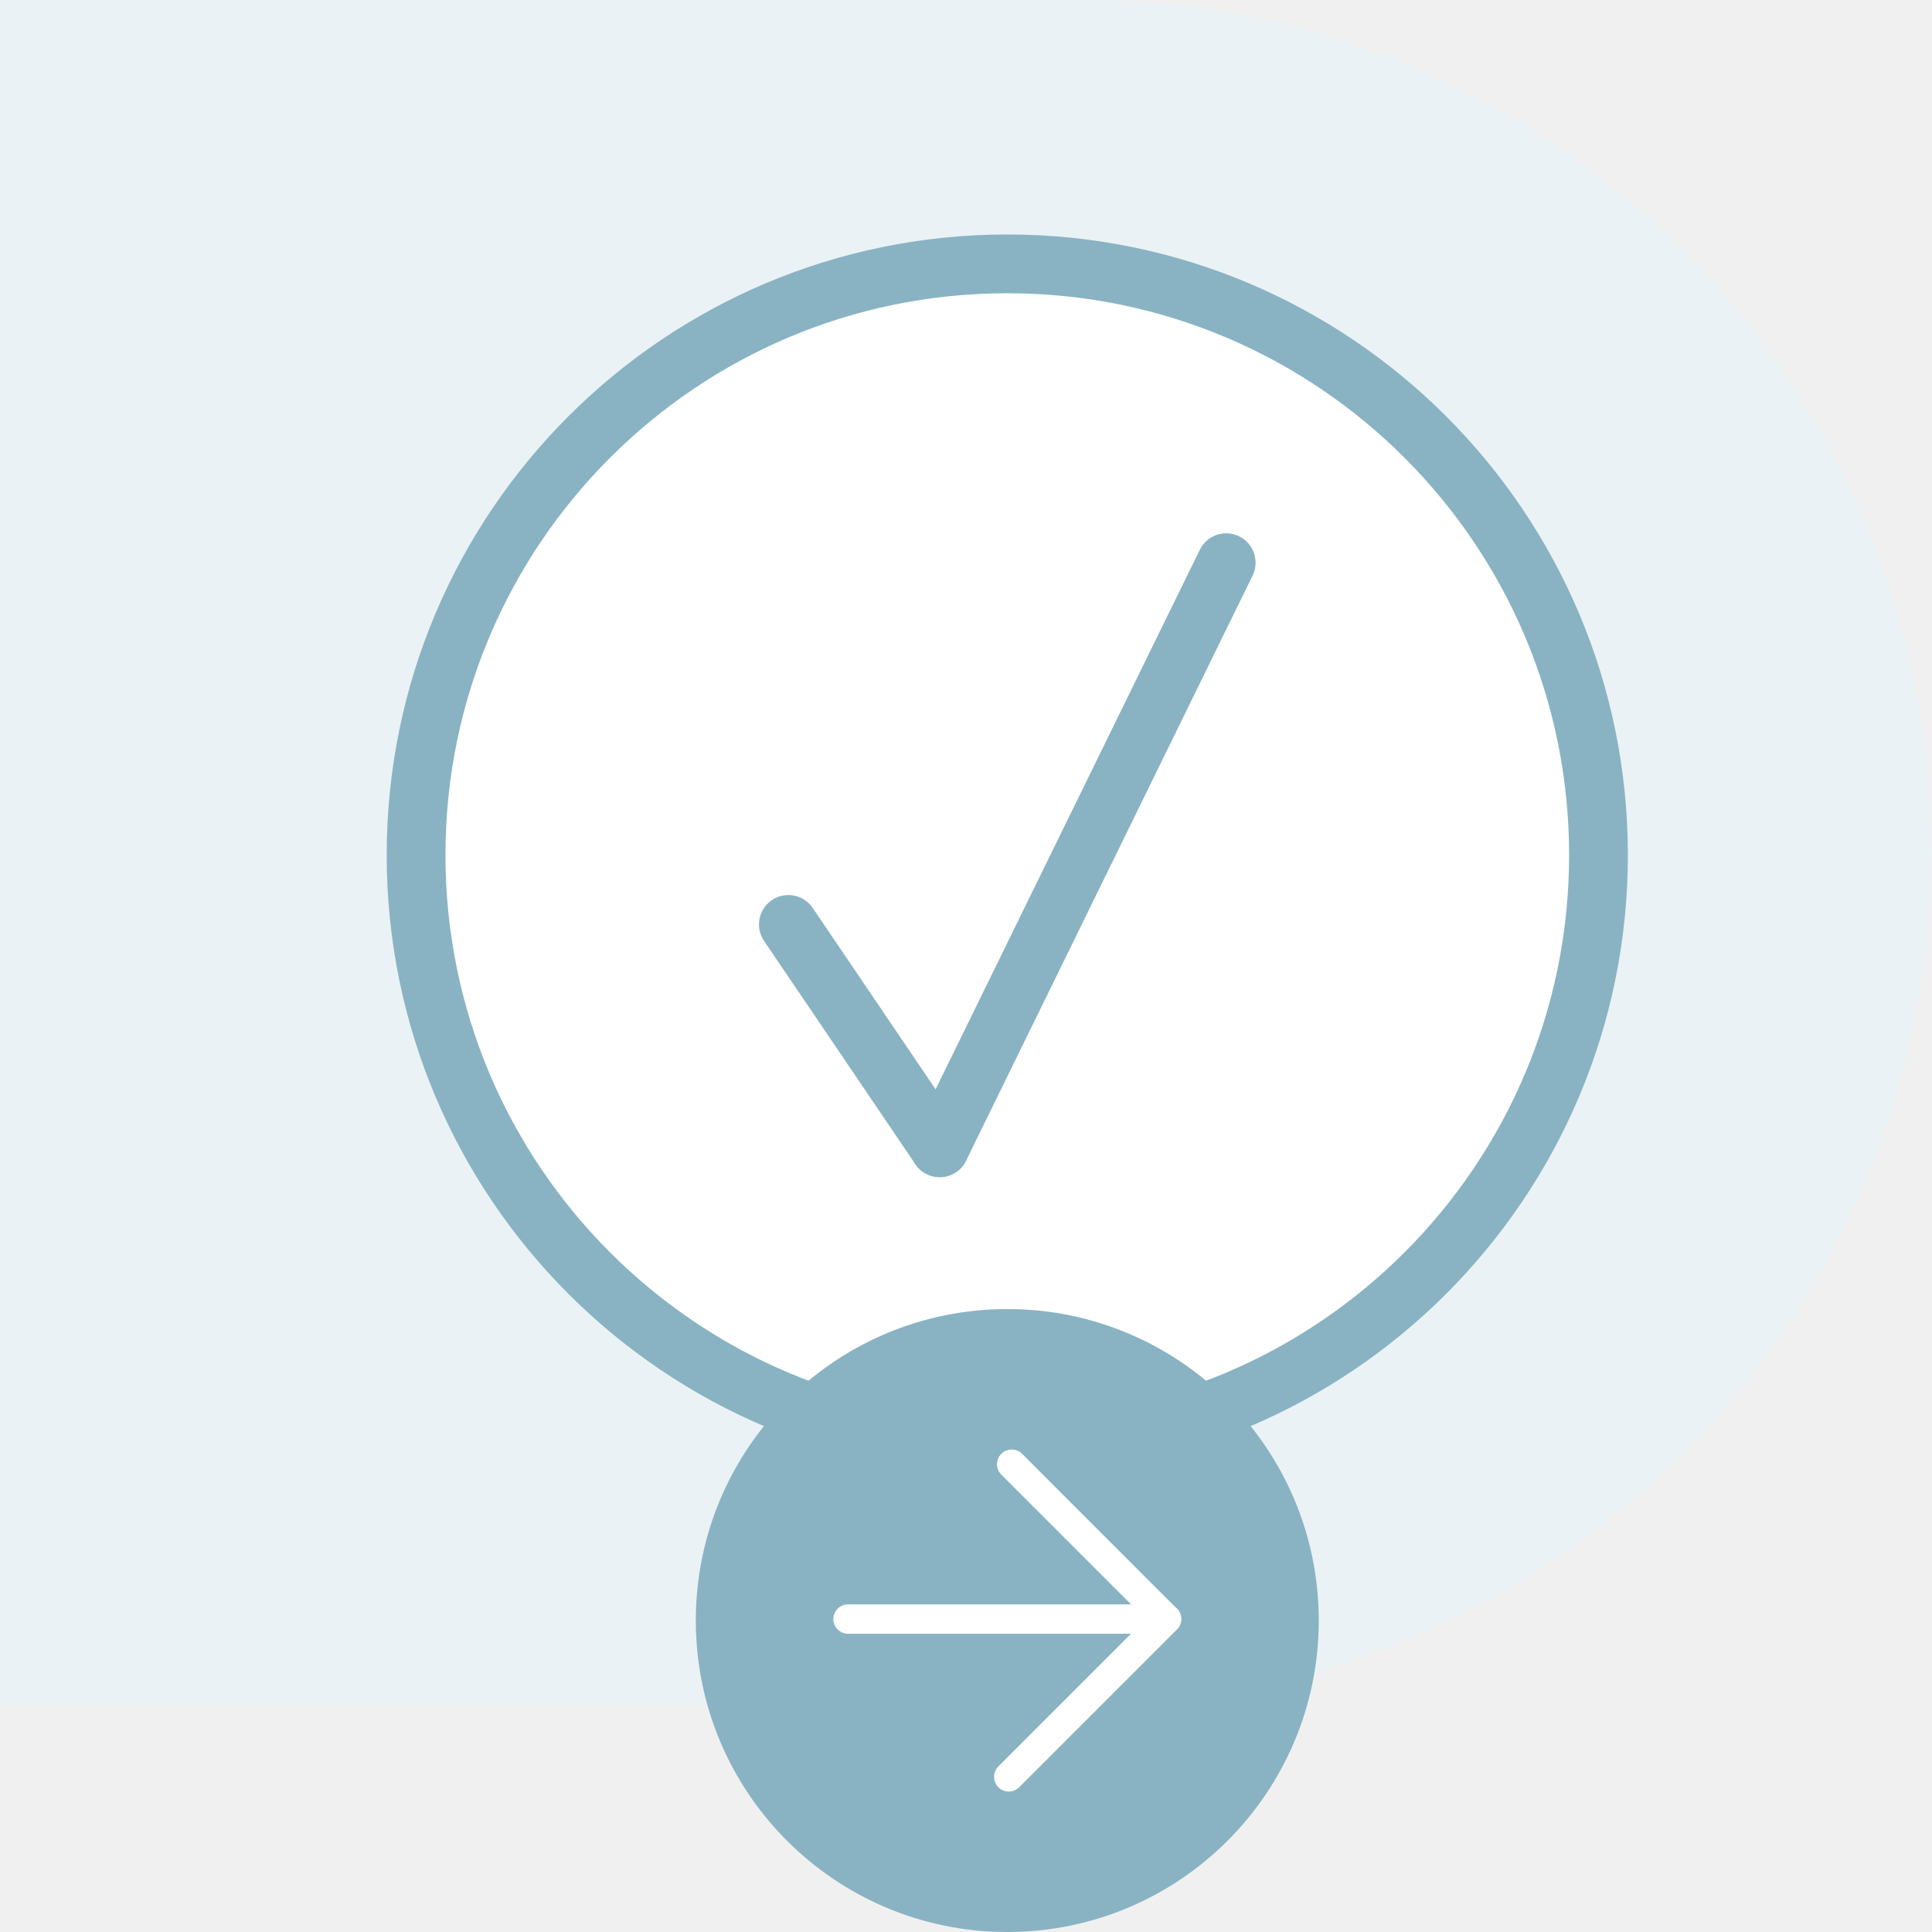
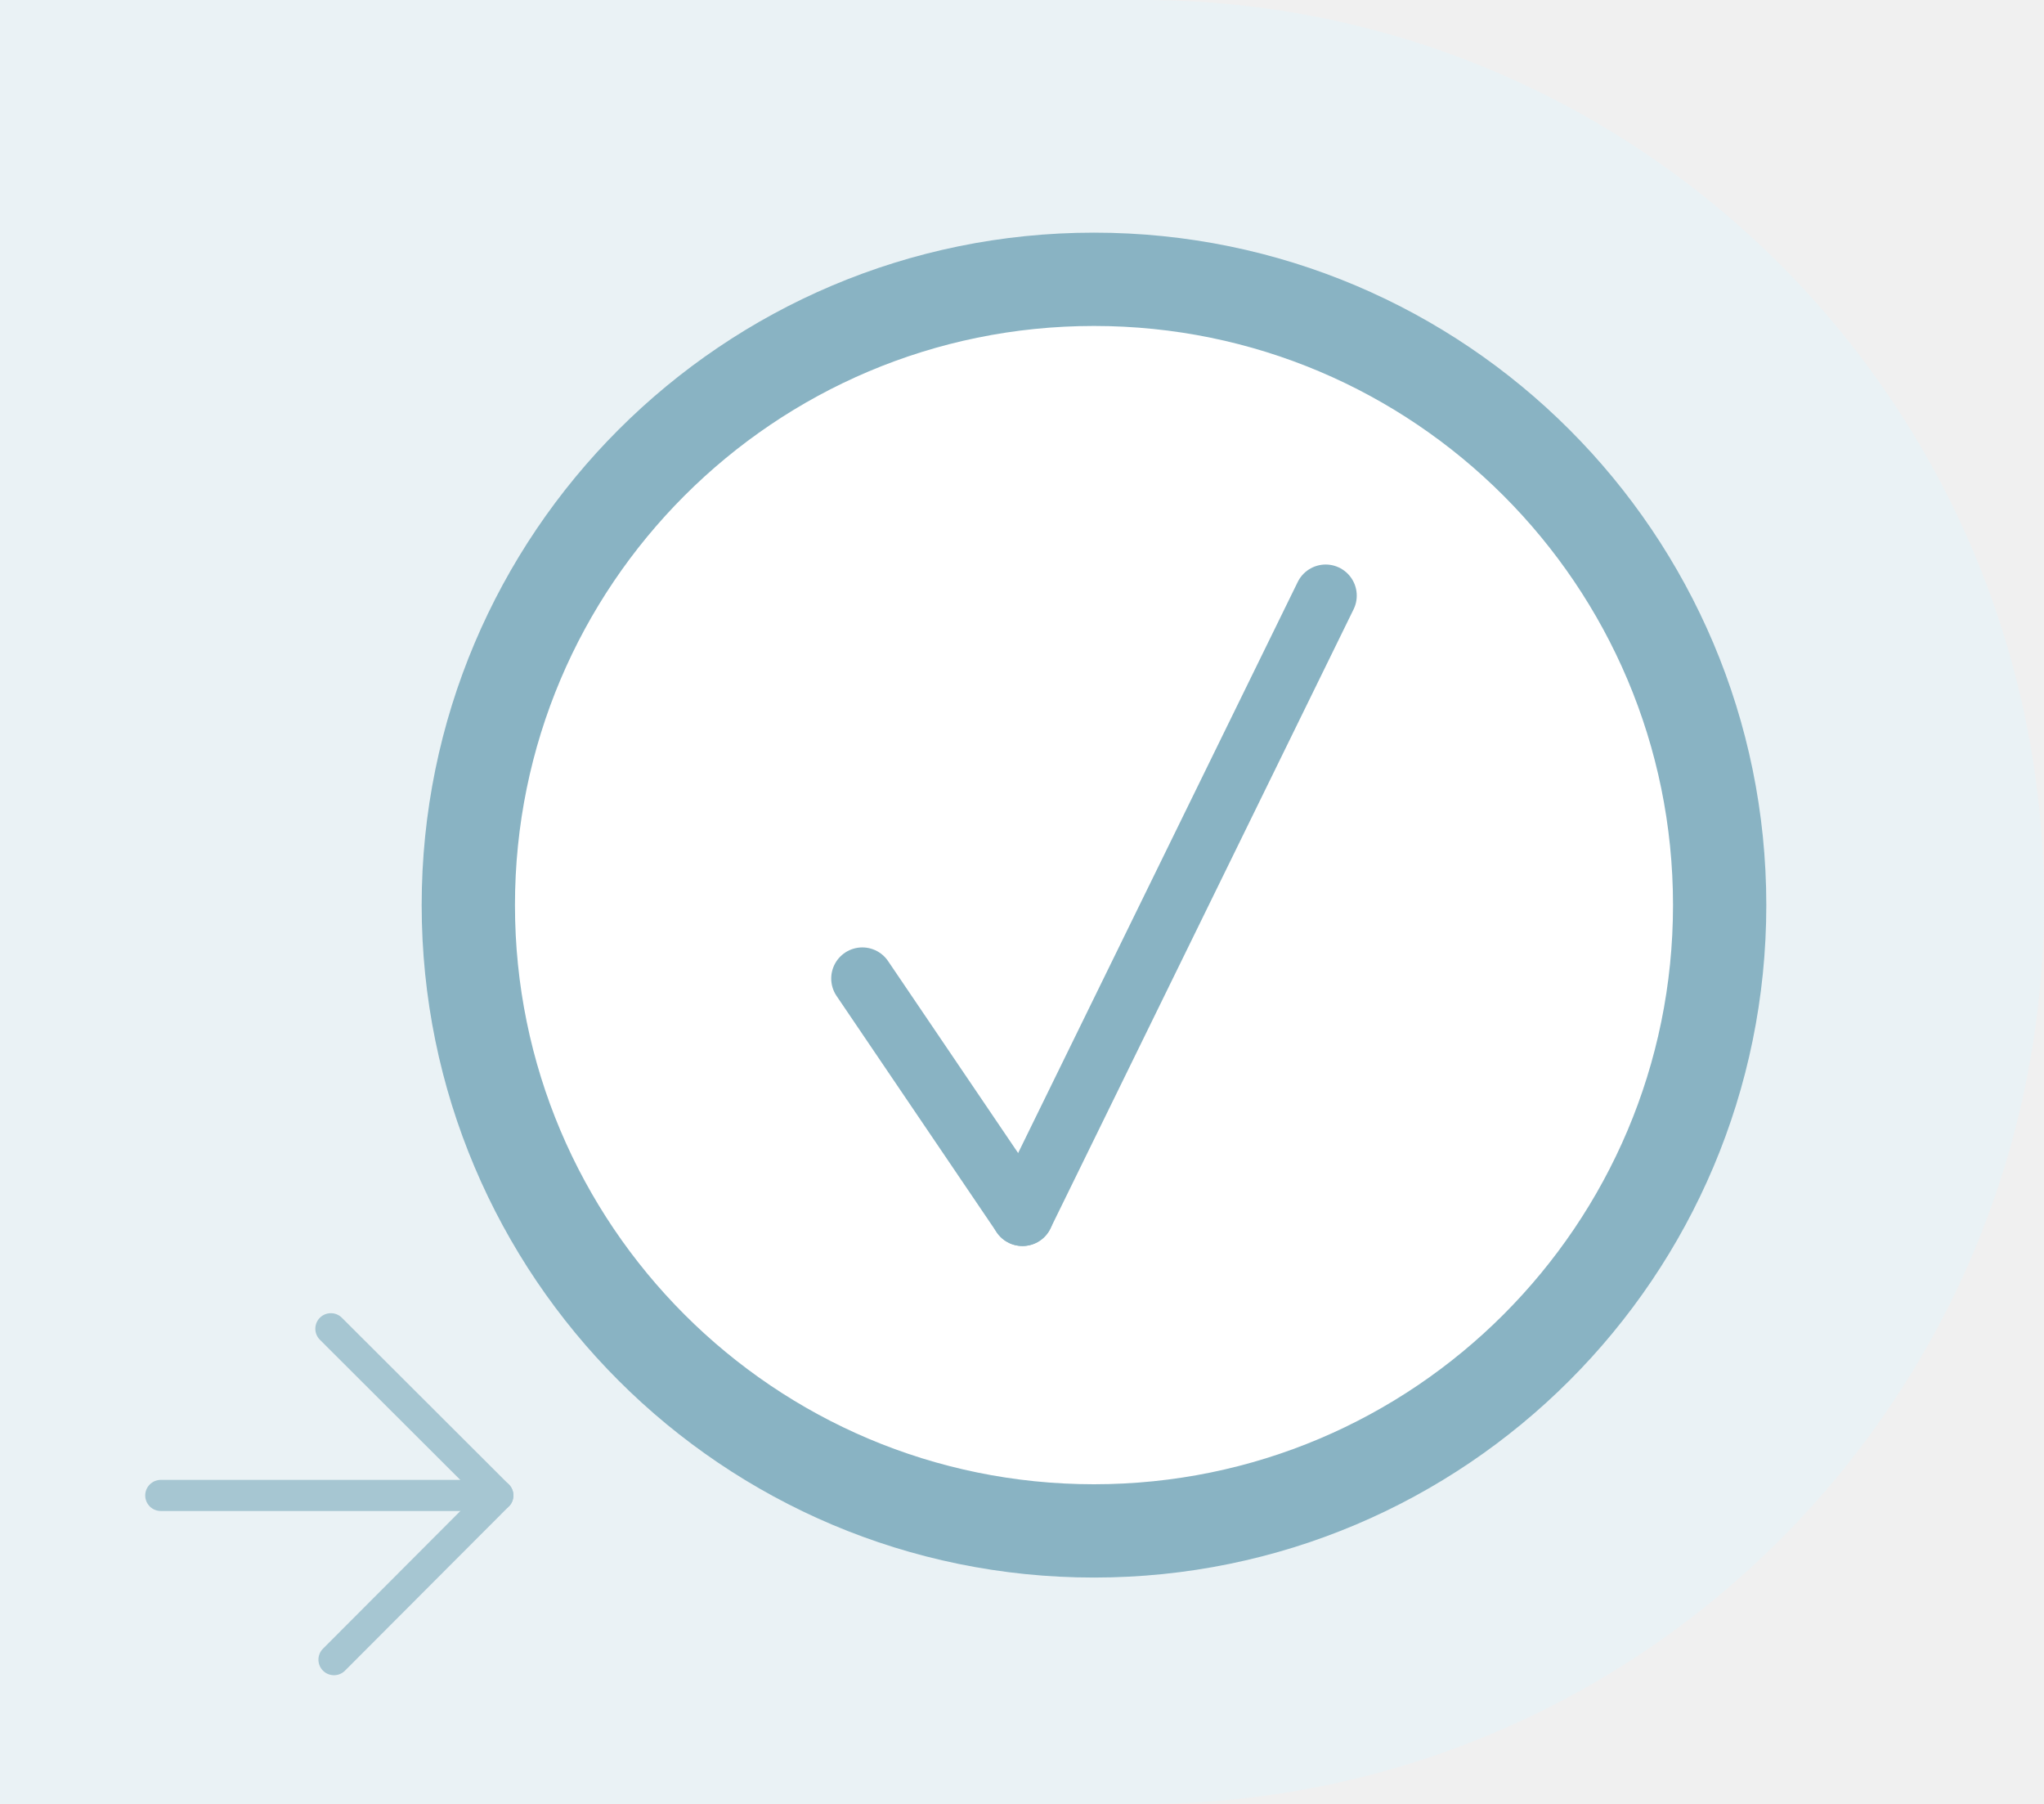
- <svg xmlns="http://www.w3.org/2000/svg" id="Ebene_1" viewBox="0 0 65.73 65.75">
-   <defs>
-     <style>.cls-1{fill:none;stroke:#fff;}.cls-1,.cls-2{stroke-linecap:round;stroke-linejoin:round;}.cls-2{fill:#fff;stroke:#89b3c3;stroke-width:2px;}.cls-3{fill:#89b3c3;}.cls-3,.cls-4{stroke-width:0px;}.cls-4{fill:#eaf2f5;}</style>
+ <svg xmlns="http://www.w3.org/2000/svg" id="Ebene_1" width="65.73" height="58" viewBox="0 0 65.73 58" version="1.1">
+   <defs id="defs1">
+     <style id="style1">.cls-1{fill:none;}.cls-1,.cls-2,.cls-3{stroke:#89b3c3;stroke-linecap:round;stroke-linejoin:round;}.cls-2{stroke-width:2px;}.cls-2,.cls-3{fill:#fff;}.cls-4{opacity:.7;}.cls-3{stroke-width:3px;}.cls-5{fill:#eaf2f5;stroke-width:0px;}</style>
  </defs>
-   <path class="cls-4" d="m36.73,0H0v58h36.73c16.02,0,29-12.98,29-29S52.75,0,36.73,0Z" />
-   <circle class="cls-2" cx="34.28" cy="29.1" r="20.12" />
-   <line class="cls-2" x1="41.73" y1="19.15" x2="31.98" y2="39.06" />
-   <line class="cls-2" x1="26.83" y1="31.46" x2="31.98" y2="39.06" />
-   <circle class="cls-3" cx="34.28" cy="55.15" r="10.6" />
-   <polyline class="cls-1" points="34.43 49.83 39.7 55.1 34.33 60.47" />
-   <line class="cls-1" x1="39.7" y1="55.1" x2="28.86" y2="55.1" />
+   <path class="cls-5" d="M 36.73,0 H 0 v 58 h 36.73 c 16.02,0 29,-12.98 29,-29 0,-16.02 -12.99,-29 -29,-29 z" id="path2" />
+   <circle class="cls-3" cx="35.18" cy="29.1" r="20.12" id="circle3" />
+   <line class="cls-2" x1="42.63" y1="19.15" x2="32.88" y2="39.06" id="line4" />
+   <line class="cls-2" x1="27.73" y1="31.46" x2="32.88" y2="39.06" id="line5" />
+   <g class="cls-4" id="g7" transform="translate(-68.77)">
+     <polyline class="cls-1" points="79.51 53.36 84.78 48.08 79.41 42.72" id="polyline6" />
+     <line class="cls-1" x1="84.78" y1="48.08" x2="73.94" y2="48.08" id="line7" />
+   </g>
</svg>
